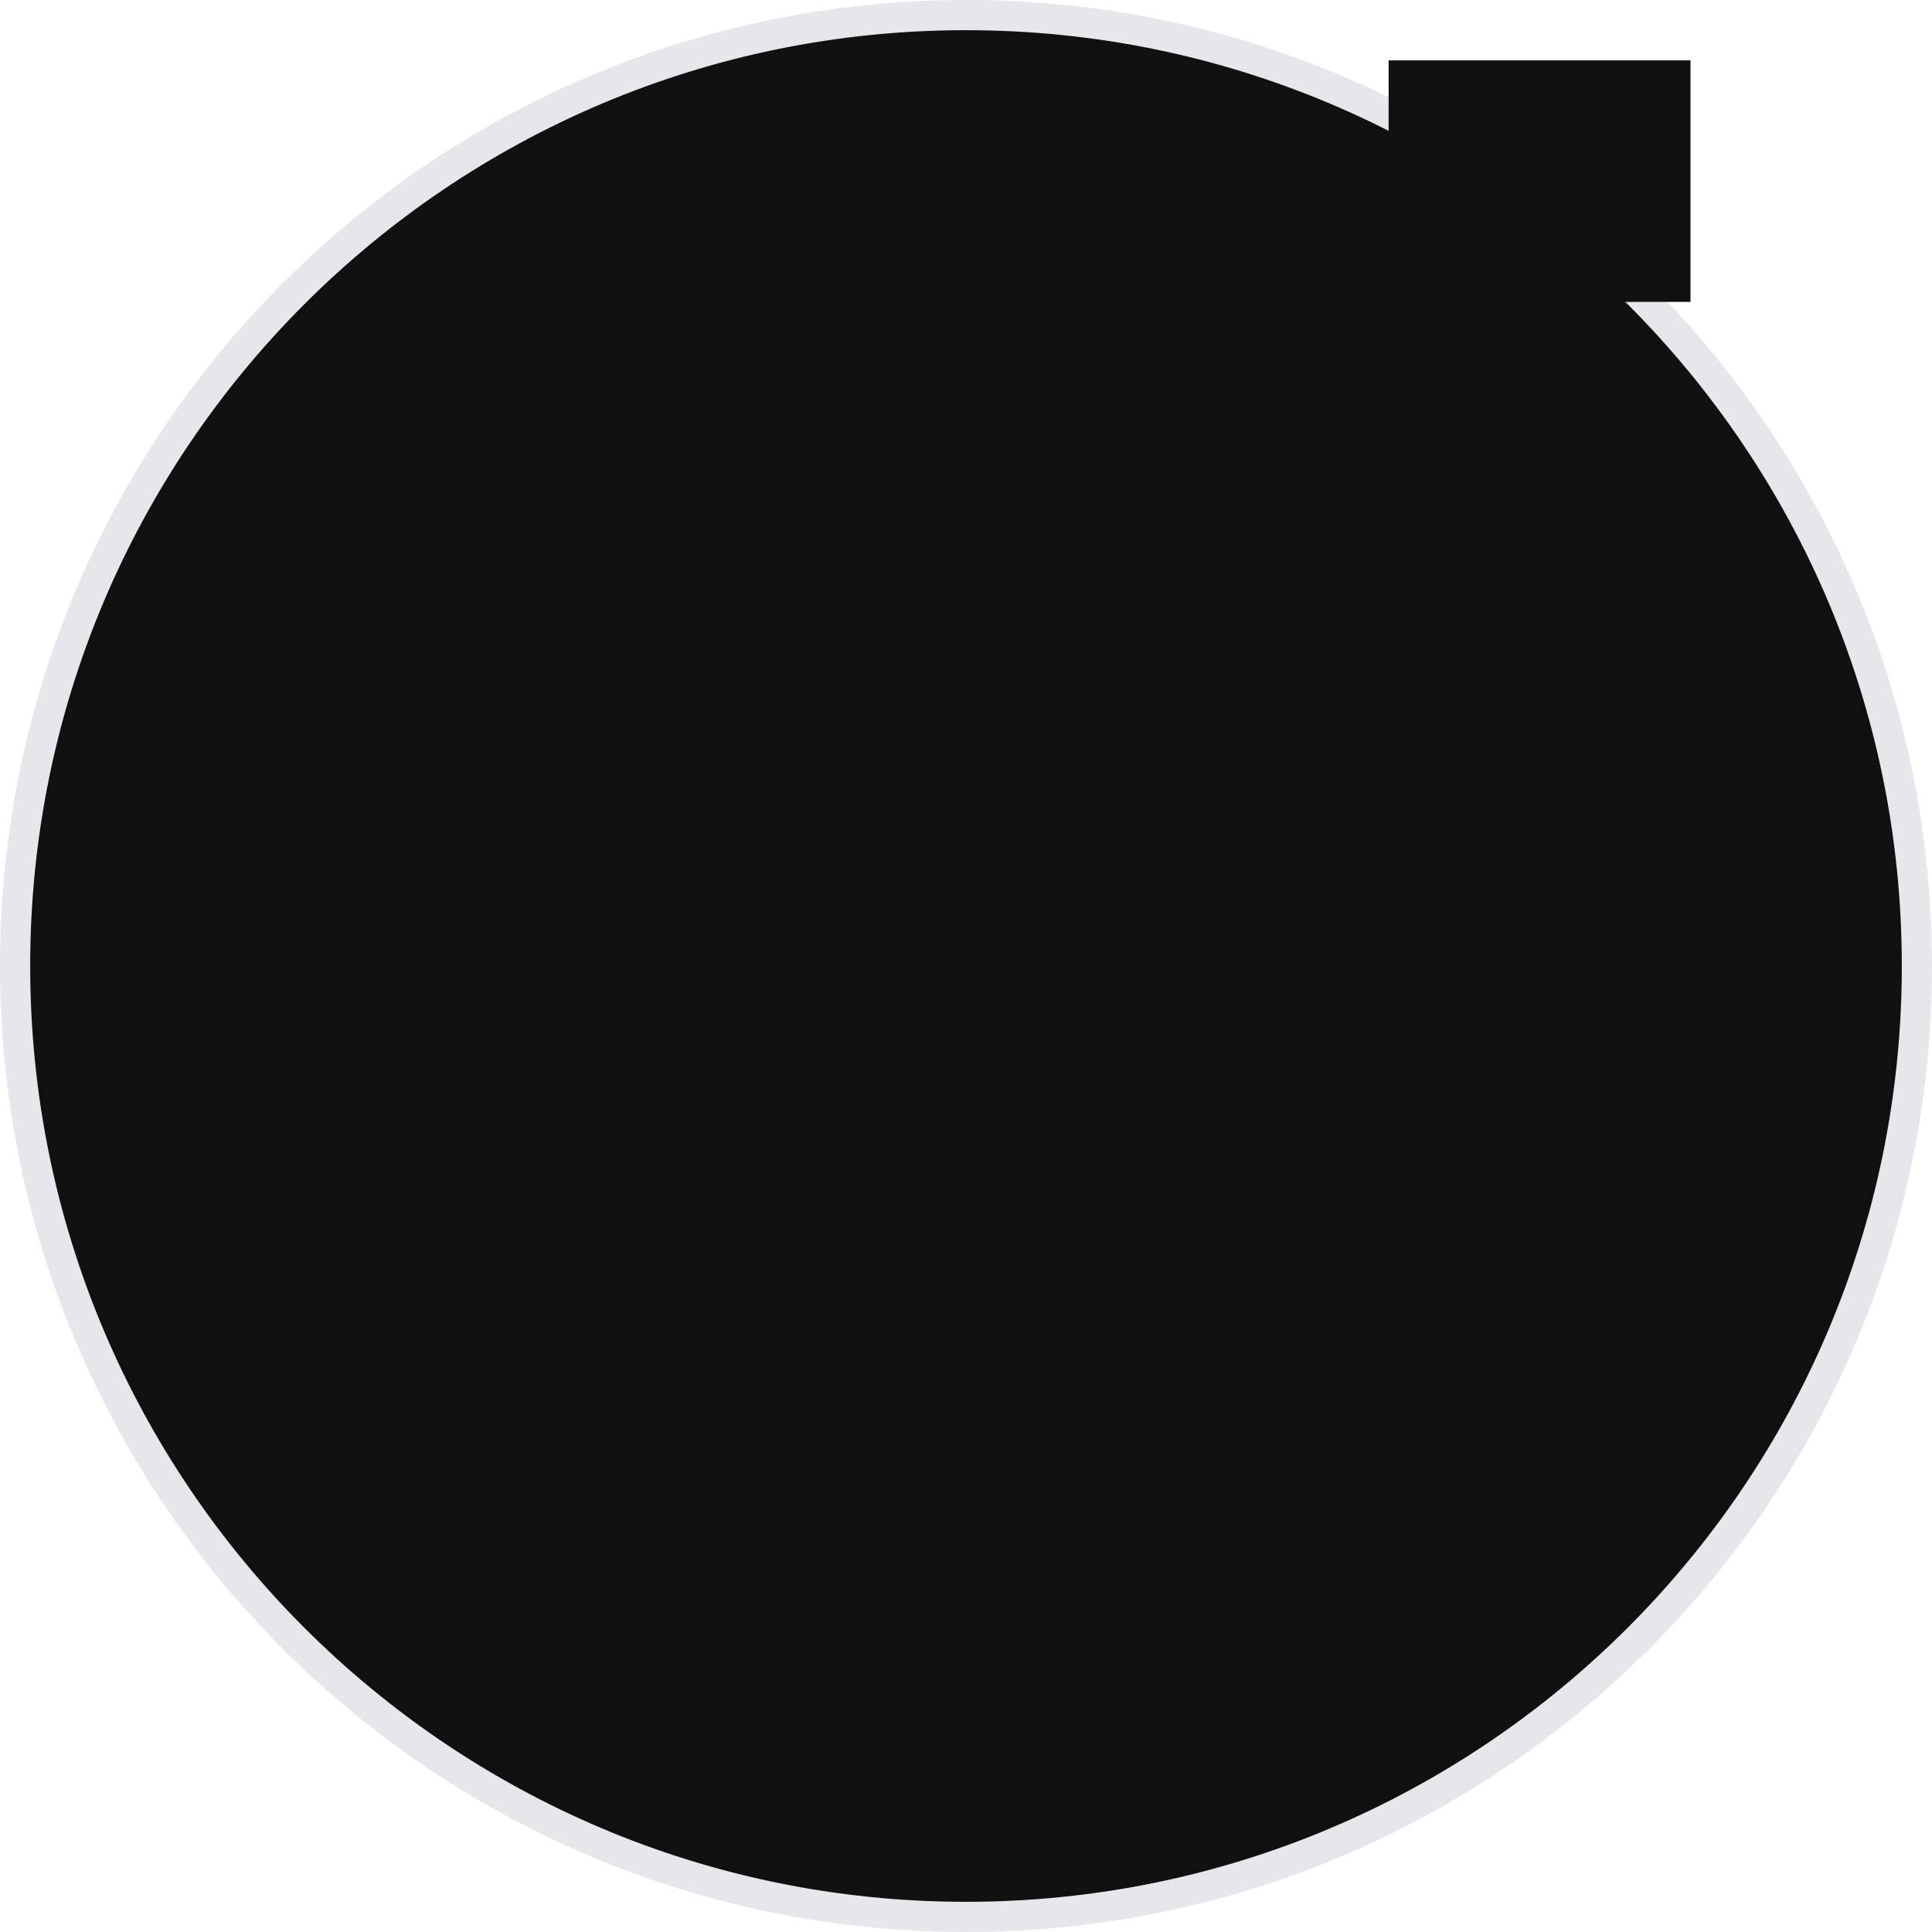
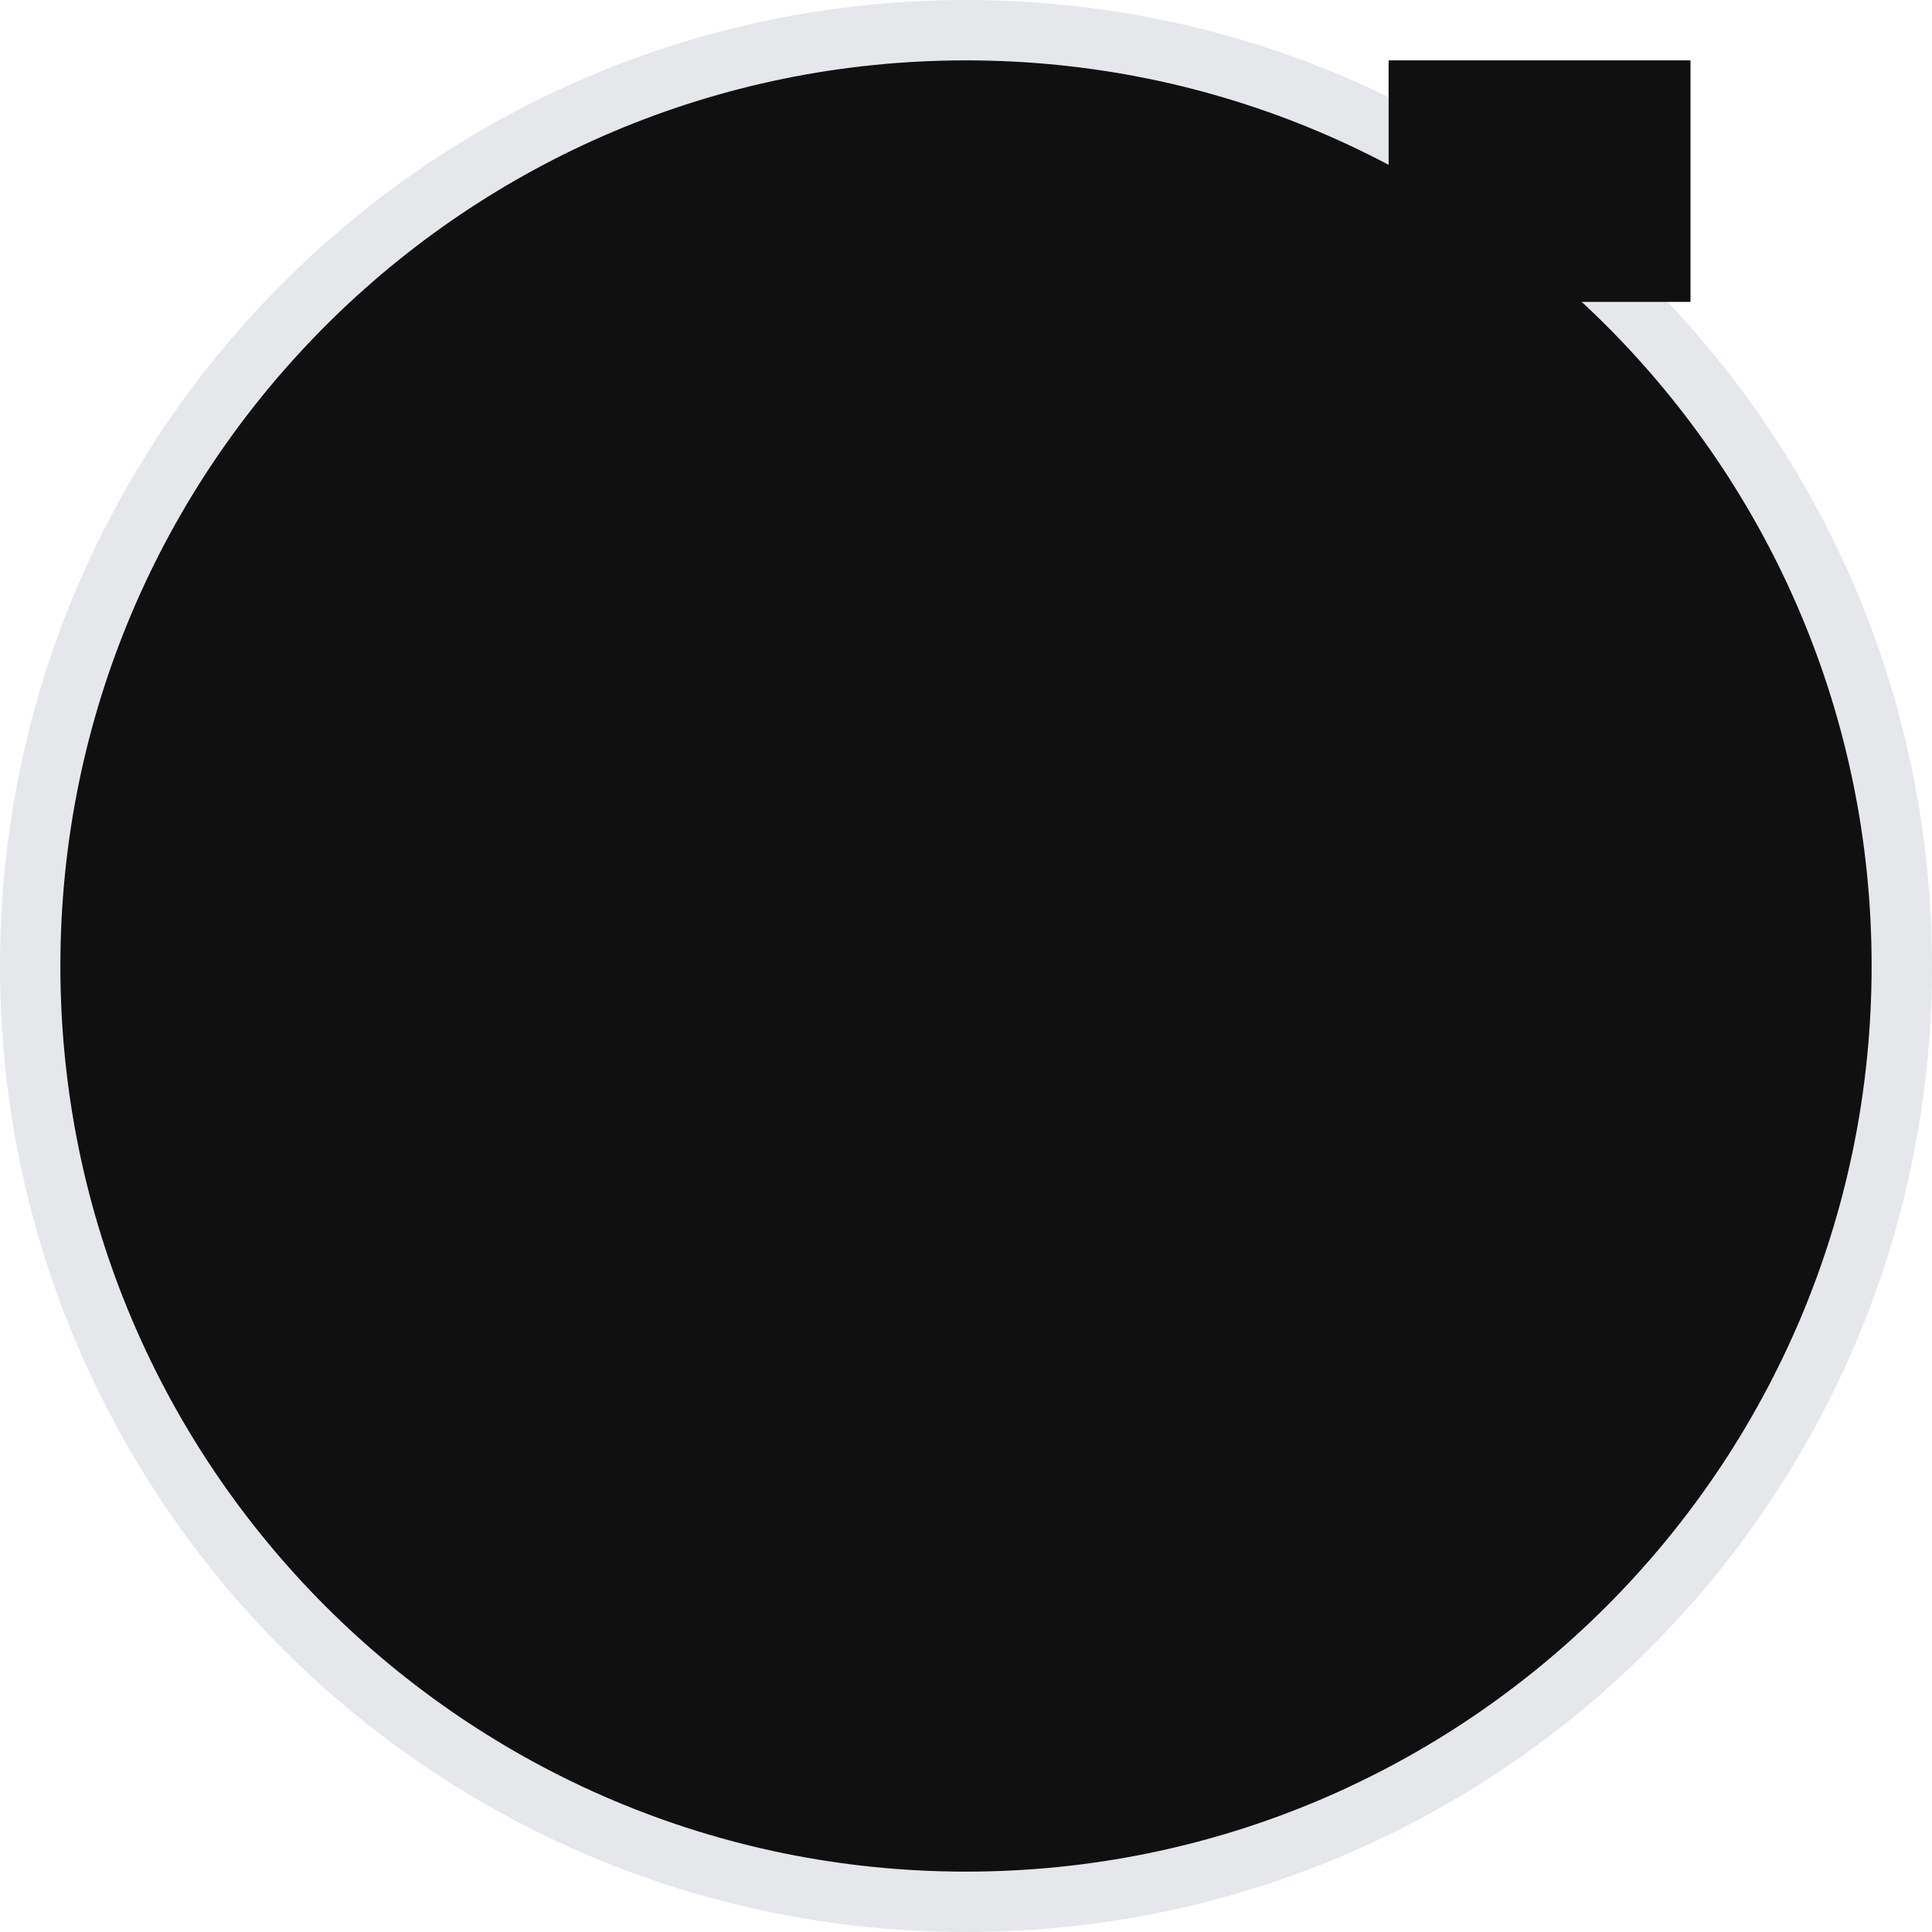
<svg xmlns="http://www.w3.org/2000/svg" width="64" height="64" viewBox="0 0 64 64" fill="none">
-   <circle cx="32" cy="32" r="31.5" fill="#101010" stroke="#E5E7EB" />
+   <circle cx="32" cy="32" r="31" fill="#101010" stroke="#E5E7EB" stroke-width="2" />
  <line x1="51" y1="2" x2="51" y2="10" stroke="#101010" stroke-width="10" />
</svg>
